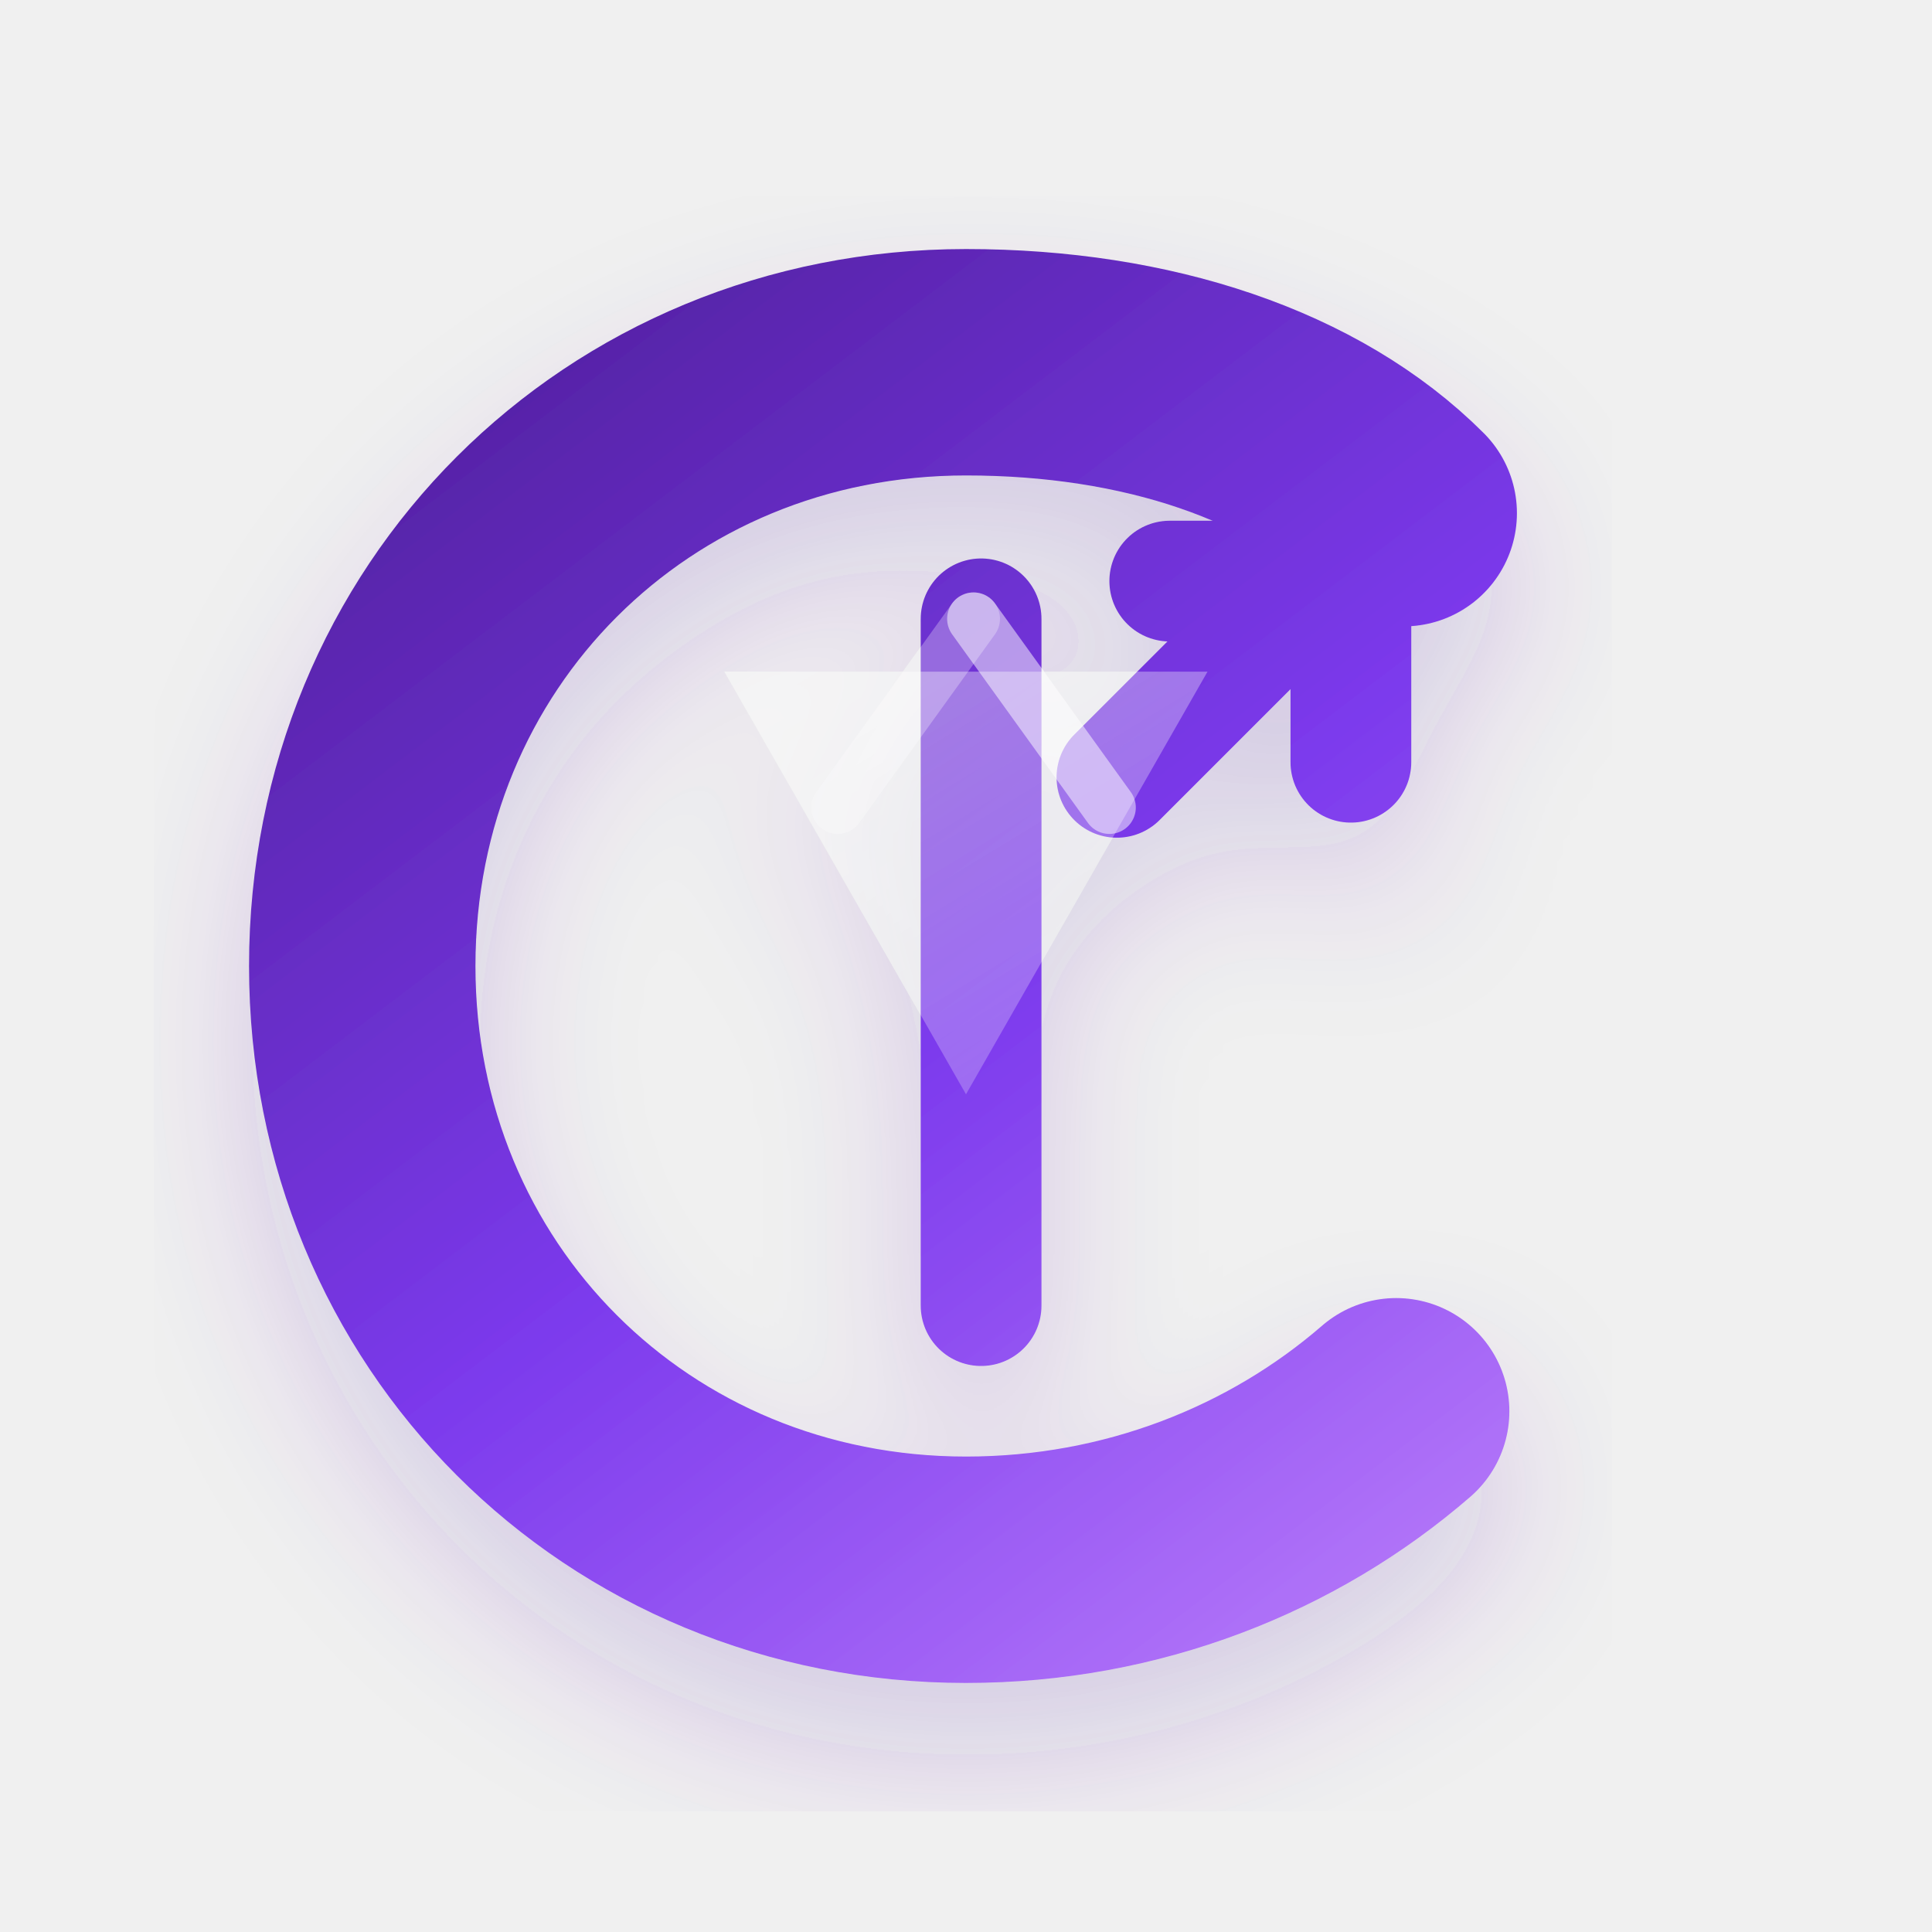
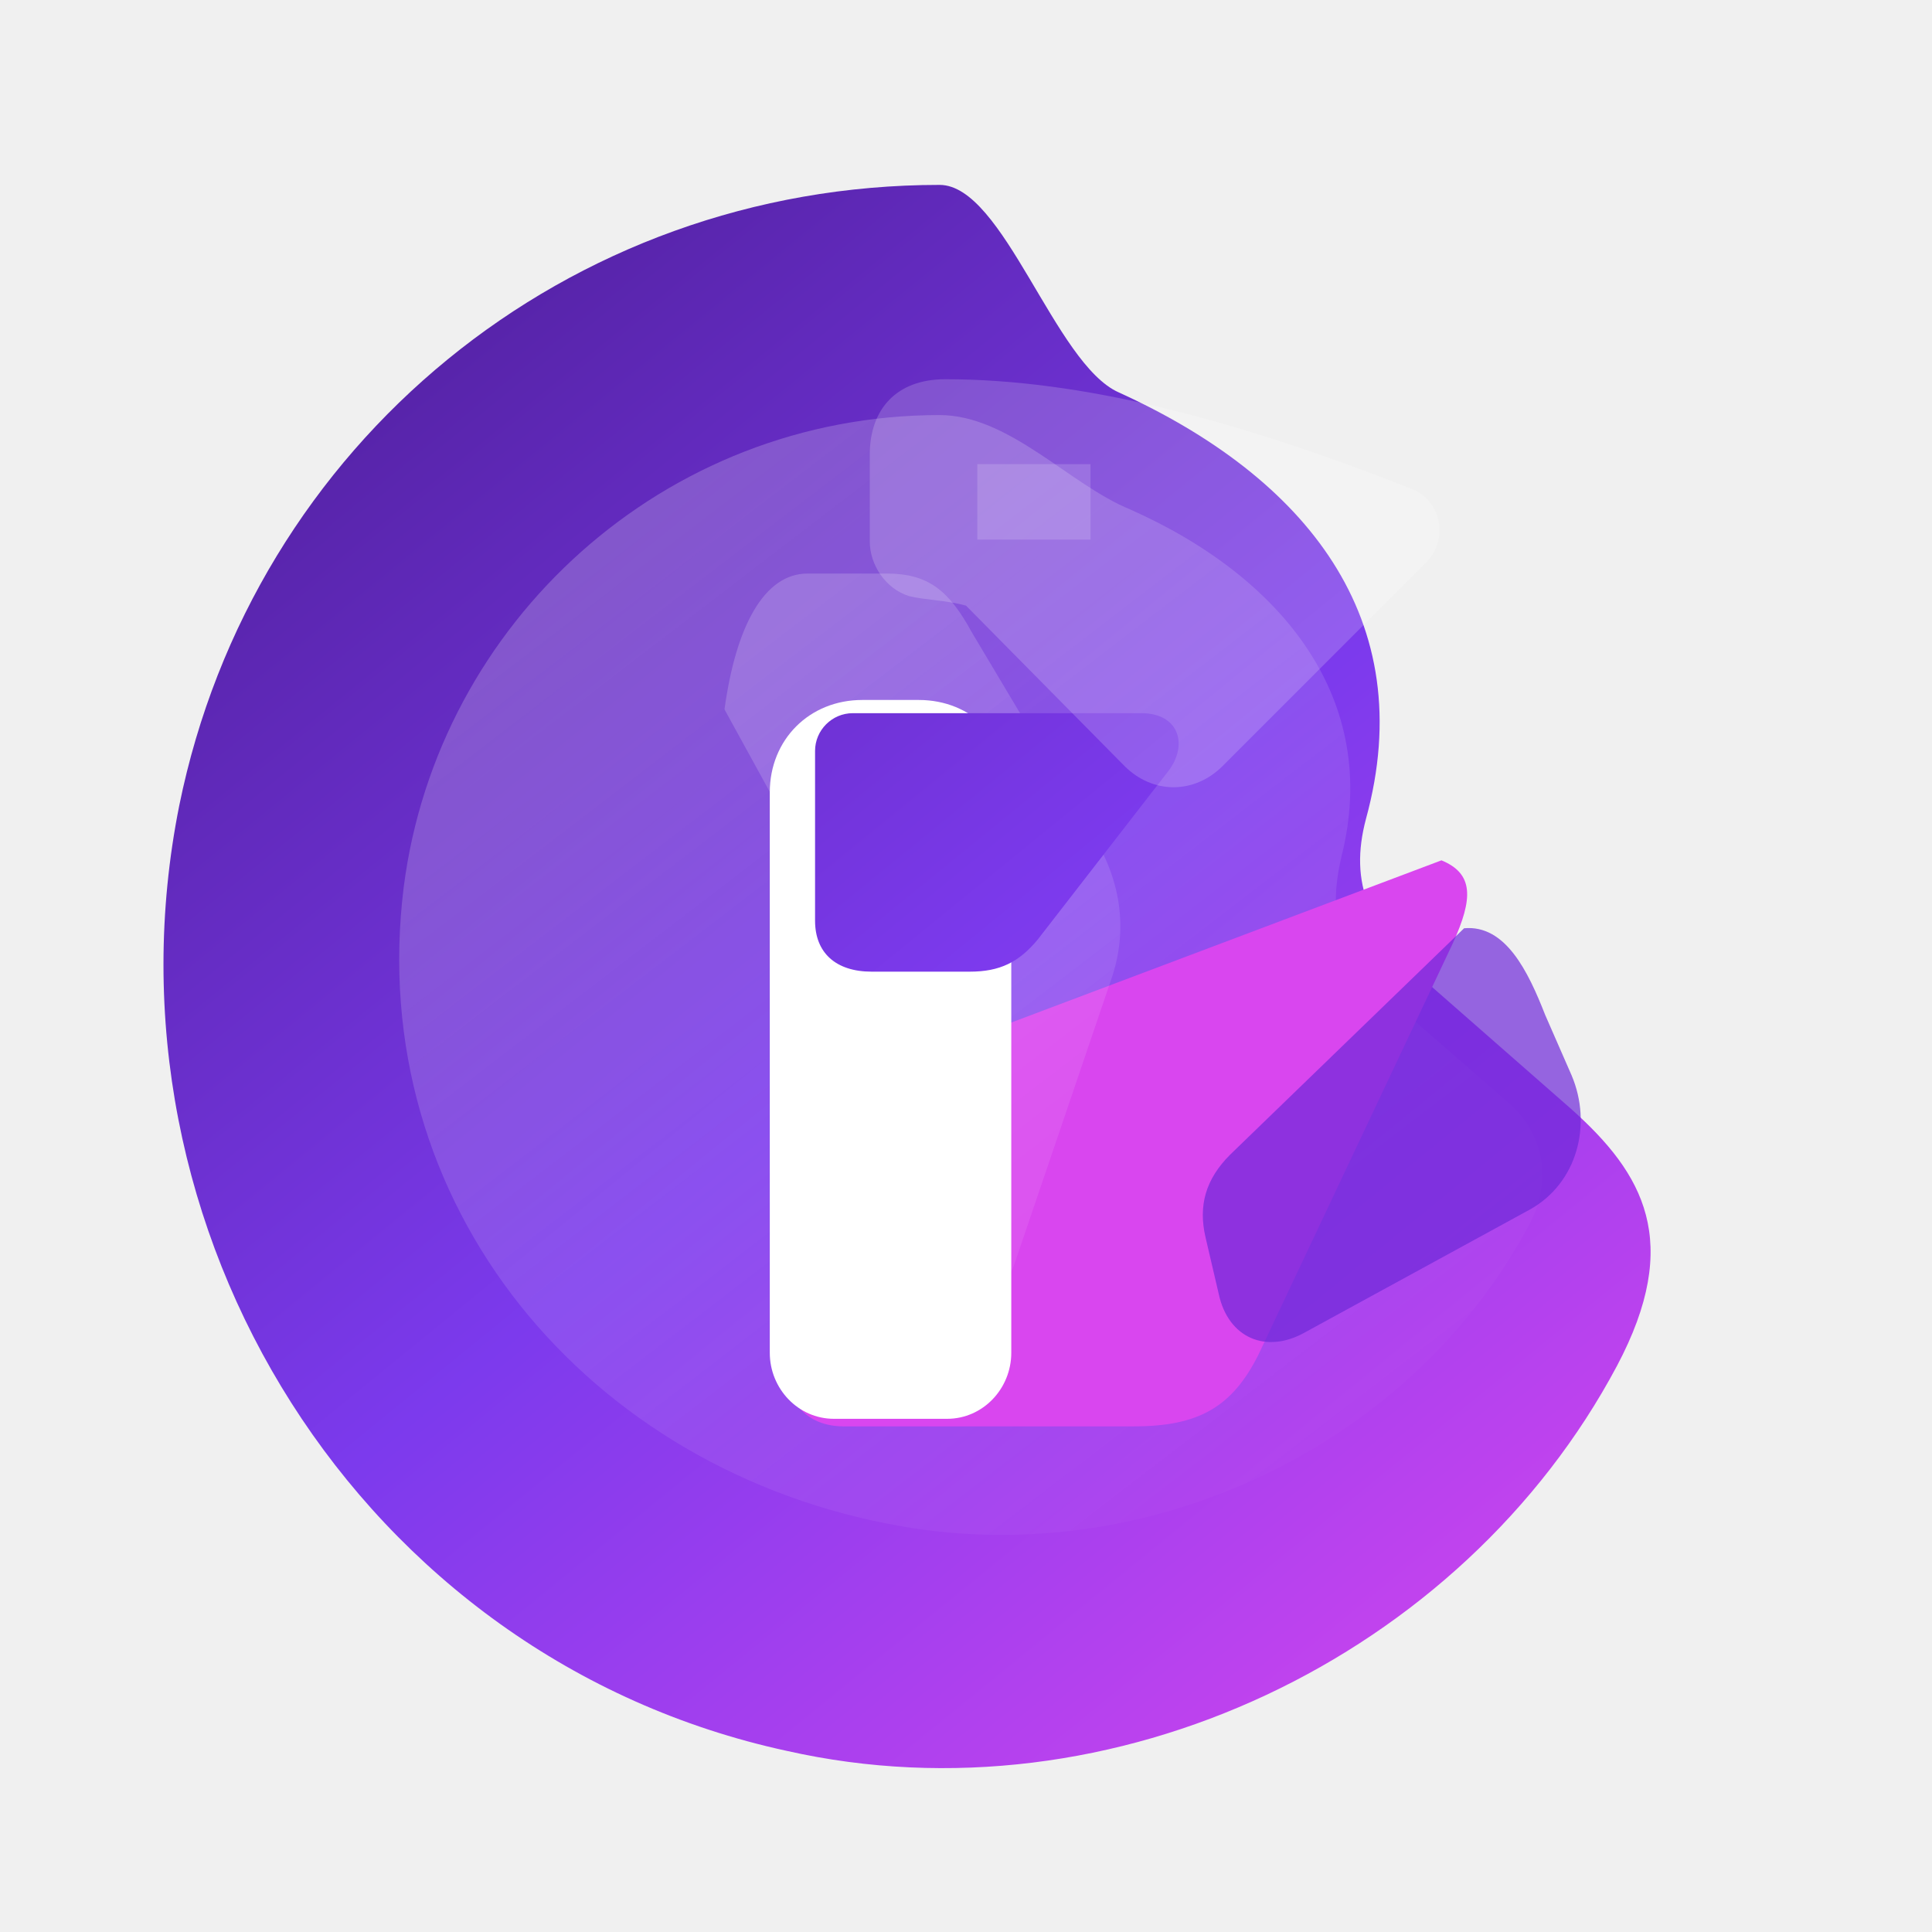
- <svg xmlns="http://www.w3.org/2000/svg" viewBox="0 0 256 256" fill="none">
+ <svg xmlns="http://www.w3.org/2000/svg" viewBox="0 0 1024 1024" fill="none">
  <defs>
-     <linearGradient id="g" x1="52" y1="28" x2="204" y2="228" gradientUnits="userSpaceOnUse">
+     <linearGradient id="bg" x1="160" y1="80" x2="864" y2="944" gradientUnits="userSpaceOnUse">
      <stop offset="0" stop-color="#4c1d95" />
-       <stop offset="0.52" stop-color="#7c3aed" />
-       <stop offset="1" stop-color="#c084fc" />
+       <stop offset="0.5" stop-color="#7c3aed" />
+       <stop offset="1" stop-color="#d946ef" />
    </linearGradient>
-     <linearGradient id="shine" x1="88" y1="62" x2="166" y2="190" gradientUnits="userSpaceOnUse">
-       <stop offset="0" stop-color="#ffffff" stop-opacity="0.48" />
-       <stop offset="1" stop-color="#ffffff" stop-opacity="0.08" />
+     <linearGradient id="highlight" x1="300" y1="180" x2="760" y2="780" gradientUnits="userSpaceOnUse">
+       <stop offset="0" stop-color="#ffffff" stop-opacity="0.24" />
+       <stop offset="1" stop-color="#ffffff" stop-opacity="0" />
    </linearGradient>
-     <filter id="shadow" x="-20%" y="-20%" width="140%" height="140%">
-       <feDropShadow dx="0" dy="10" stdDeviation="10" flood-color="#5b21b6" flood-opacity="0.18" />
-     </filter>
  </defs>
-   <g filter="url(#shadow)">
-     <path d="M186 68C173 55 152 48 128 48C83 48 48 83 48 128C48 173 83 208 128 208C150 208 170 200 185 187" stroke="url(#g)" stroke-width="30" stroke-linecap="round" stroke-linejoin="round" />
-     <path d="M148 103L174 77" stroke="url(#g)" stroke-width="16" stroke-linecap="round" stroke-linejoin="round" />
-     <path d="M155 77H179L179 101" stroke="url(#g)" stroke-width="16" stroke-linecap="round" stroke-linejoin="round" />
-     <path d="M130 82V173" stroke="url(#g)" stroke-width="16" stroke-linecap="round" />
-     <path d="M96 89L128 145L160 89Z" fill="url(#shine)" />
-     <path d="M129 82L147 107" stroke="#ffffff" stroke-opacity="0.50" stroke-width="7" stroke-linecap="round" />
-     <path d="M129 82L111 107" stroke="#ffffff" stroke-opacity="0.28" stroke-width="7" stroke-linecap="round" />
-   </g>
+   <path d="M498 98C301 98 134 235 95 427C50 652 191 879 417 928C590 967 775 878 857 724C892 658 871 622 833 588L760 524C725 493 715 468 724 434C753 328 692 253 593 208C559 193 532 98 498 98Z" fill="url(#bg)" />
+   <path d="M498 220C352 220 232 330 214 470C193 638 311 780 478 809C610 832 748 766 810 650C823 627 819 601 799 584L730 524C709 506 704 484 711 454C732 371 680 306 599 270C567 257 535 220 498 220Z" fill="url(#highlight)" />
+   <path d="M764 456L520 548C494 557 477 575 468 601L421 716C412 737 424 756 447 756L601 756C635 756 653 746 667 718L770 500C781 476 781 463 764 456Z" fill="#d946ef" />
+   <path d="M776 492L652 612C639 625 635 639 639 656L646 686C651 709 671 718 692 706L811 641C836 627 844 596 833 570L819 538C810 515 798 490 776 492Z" fill="#6d28d9" opacity="0.7" />
+   <path d="M408 717V420C408 392 429 371 457 371H487C515 371 536 392 536 420V717C536 736 521 752 502 752H442C423 752 408 736 408 717Z" fill="#ffffff" />
+   <path d="M384 376L468 529C482 556 483 585 473 614L455 663C449 680 458 694 476 694H503C519 694 533 684 538 669L589 519C598 493 594 467 580 444L515 335C503 313 492 304 470 304H428C405 304 390 332 384 376Z" fill="url(#highlight)" />
+   <path d="M452 378H533L605 378C625 378 630 395 619 409L550 498C540 510 530 515 514 515H462C443 515 432 505 432 488V398C432 387 441 378 452 378Z" fill="url(#bg)" />
+   <path d="M512 321L596 406C611 421 633 421 648 406L756 298C768 286 764 265 748 259C654 222 573 201 501 201C475 201 461 217 461 241V287C461 299 469 312 482 316C490 318 501 318 512 321Z" fill="#ffffff" fill-opacity="0.18" />
+   <path d="M518 246L578 246L578 286L518 286Z" fill="#ffffff" fill-opacity="0.16" />
</svg>
